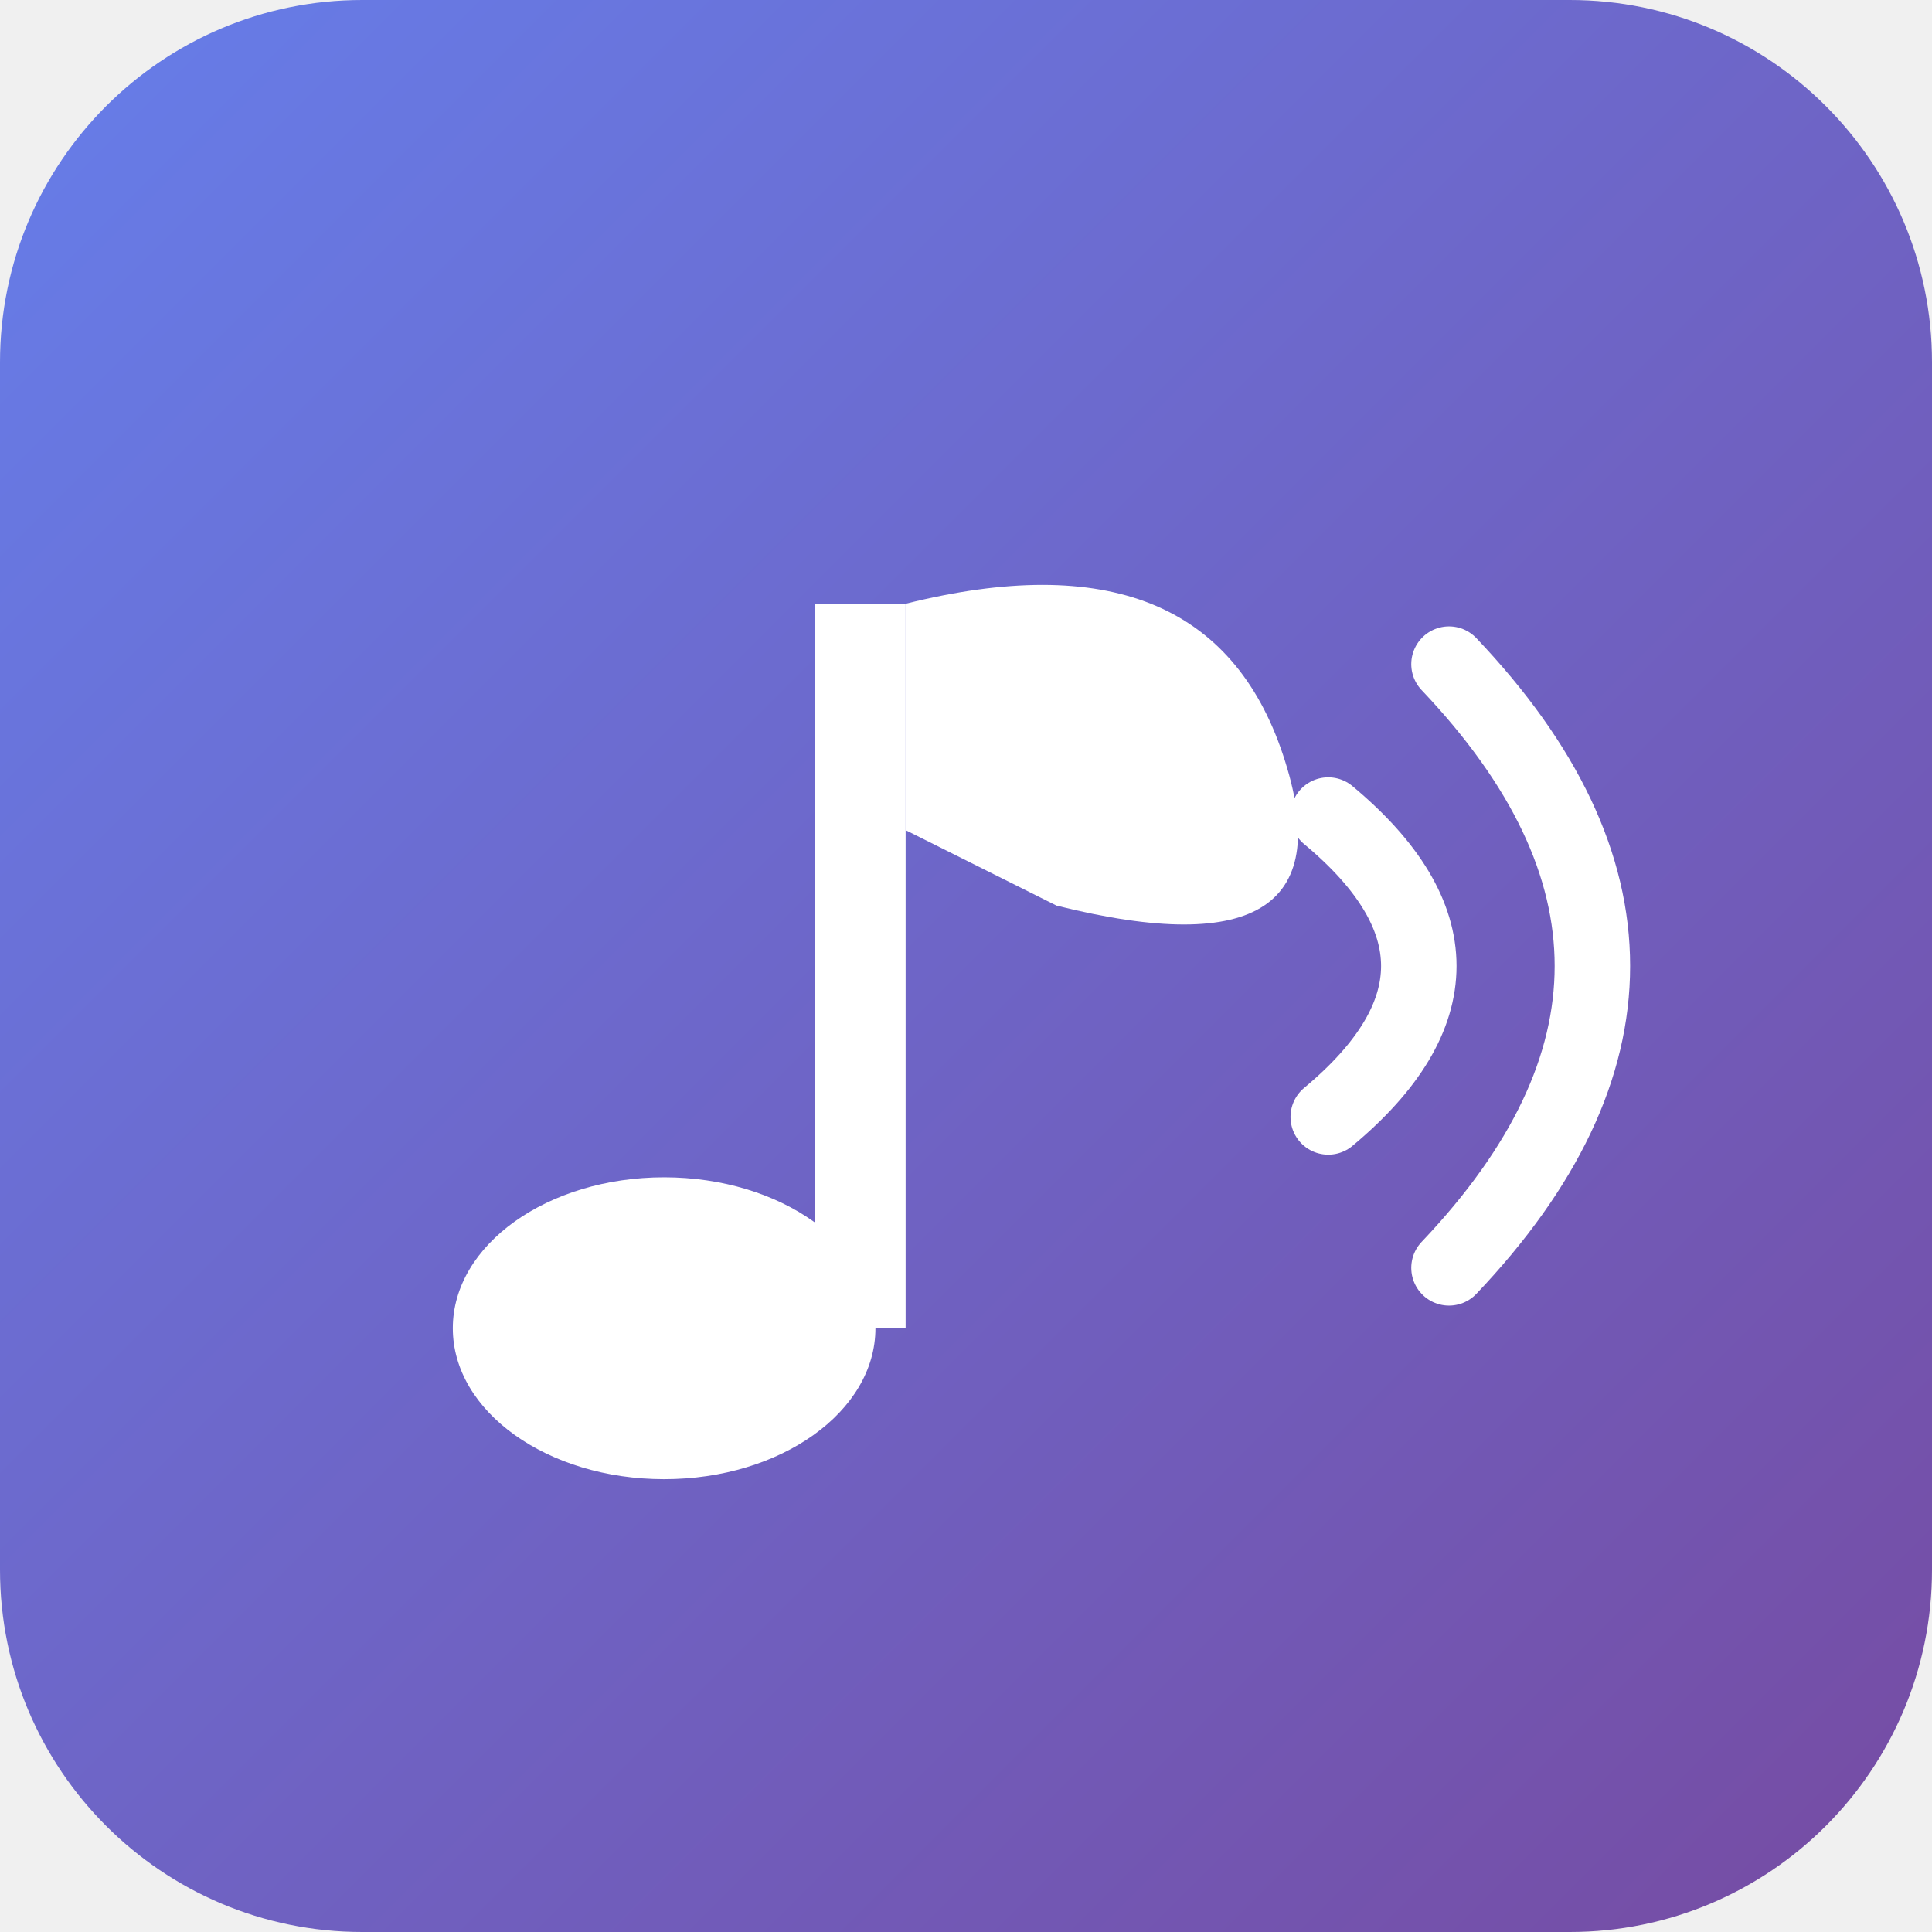
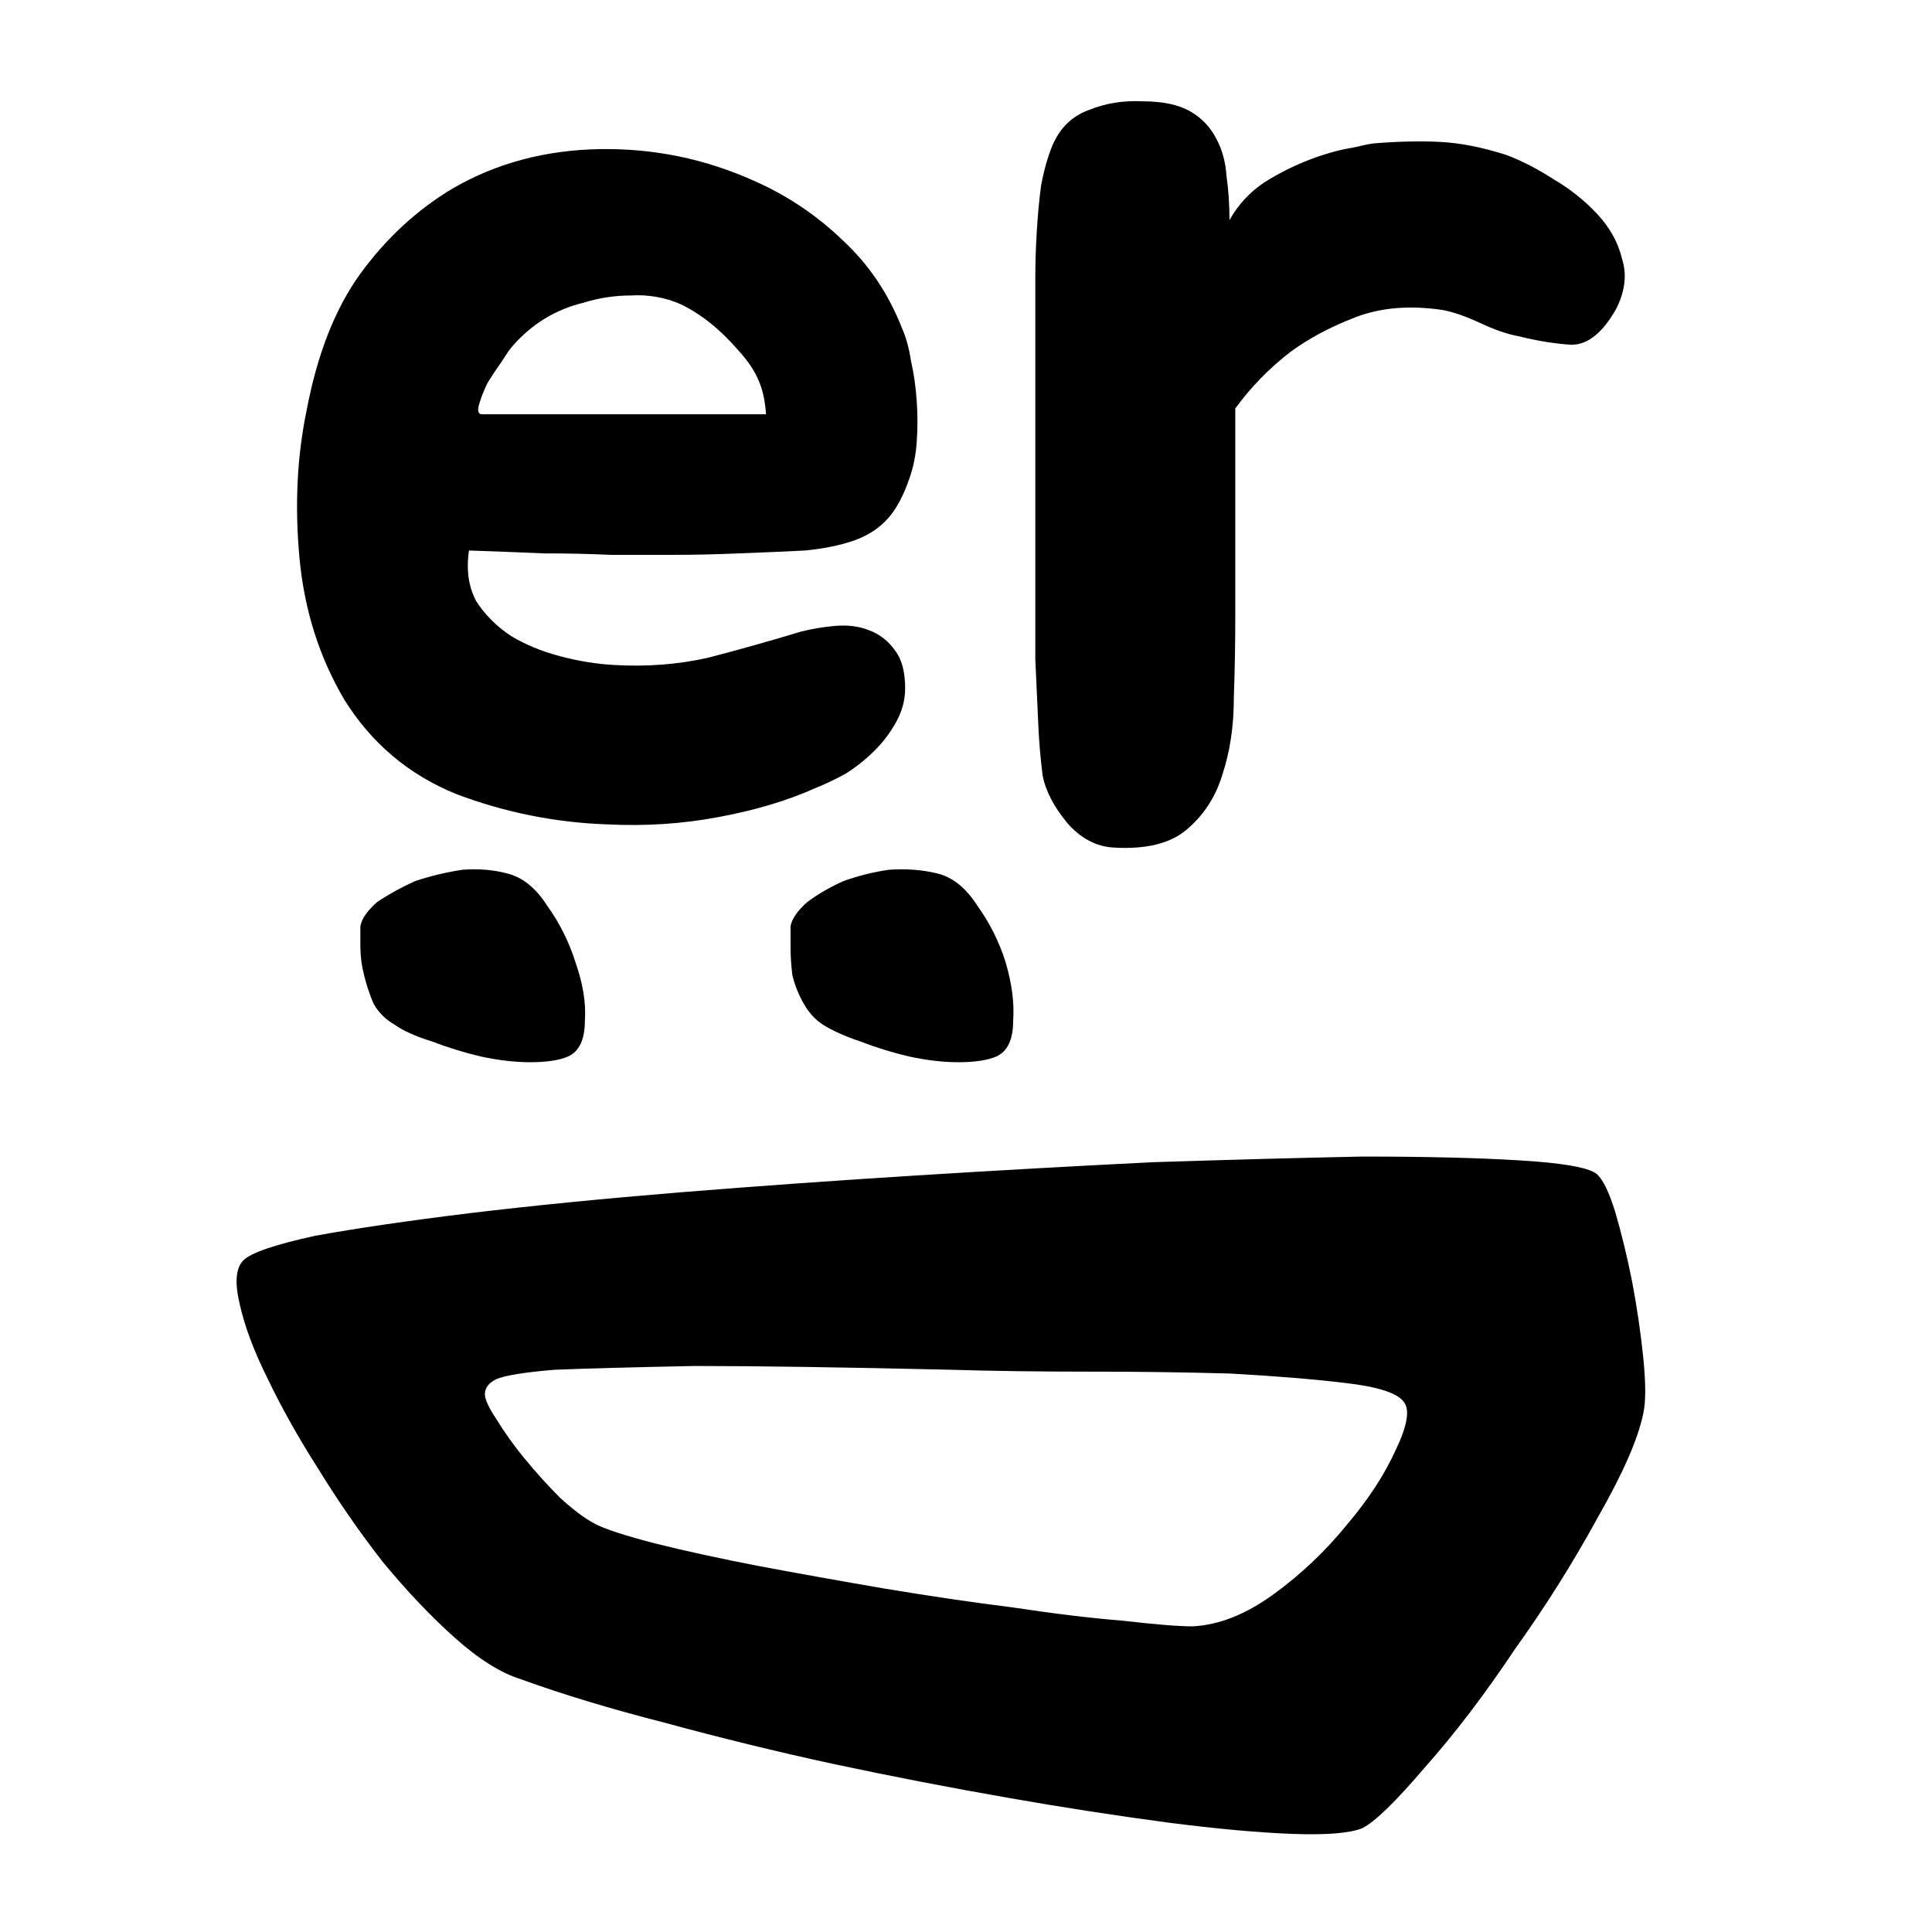
- <svg xmlns="http://www.w3.org/2000/svg" viewBox="0 0 128 128">
+ <svg xmlns="http://www.w3.org/2000/svg" fill="none" viewBox="0 0 128 128">
+   <g clip-path="url(#a)">
+     <path fill="#fff" d="M0 0h128v128H0z" />
+     <path fill="#000" d="M37.625 70c-.583.25-1.417.375-2.5.375-1 0-2.083-.125-3.25-.375a24.217 24.217 0 0 1-3.25-1c-1.083-.333-1.917-.708-2.5-1.125A3.631 3.631 0 0 1 24.75 66.5a12.369 12.369 0 0 1-.625-1.875 7.75 7.75 0 0 1-.25-1.875v-1.375c.083-.5.458-1.042 1.125-1.625.75-.5 1.583-.958 2.5-1.375 1-.333 2.042-.583 3.125-.75 1.083-.083 2.083 0 3 .25 1 .25 1.875.958 2.625 2.125a13.188 13.188 0 0 1 1.875 3.75c.5 1.417.708 2.708.625 3.875 0 1.25-.375 2.042-1.125 2.375ZM66 70c-.583.25-1.417.375-2.5.375-1 0-2.083-.125-3.25-.375A24.217 24.217 0 0 1 57 69c-1-.333-1.833-.708-2.5-1.125-.5-.333-.917-.792-1.25-1.375a7.356 7.356 0 0 1-.75-1.875 15.17 15.17 0 0 1-.125-1.875v-1.375c.083-.5.458-1.042 1.125-1.625.667-.5 1.458-.958 2.375-1.375a15.801 15.801 0 0 1 3-.75c1.167-.083 2.25 0 3.25.25S64 58.833 64.75 60a13.188 13.188 0 0 1 1.875 3.75c.417 1.417.583 2.708.5 3.875 0 1.25-.375 2.042-1.125 2.375Zm42.875 23.625c-.333 1.667-1.333 3.958-3 6.875a84.155 84.155 0 0 1-5.5 8.75c-2 3-4 5.625-6 7.875-1.917 2.25-3.292 3.583-4.125 4-.833.333-2.375.458-4.625.375-2.25-.083-5-.333-8.25-.75a258.725 258.725 0 0 1-10.5-1.625 317.656 317.656 0 0 1-11.625-2.25 221.59 221.59 0 0 1-11.25-2.75c-3.583-.917-6.75-1.875-9.5-2.875-1.333-.417-2.792-1.333-4.375-2.75-1.583-1.417-3.167-3.083-4.75-5a66.373 66.373 0 0 1-4.25-6.125c-1.333-2.083-2.458-4.083-3.375-6-.917-1.833-1.542-3.5-1.875-5-.333-1.417-.25-2.375.25-2.875s2.083-1.042 4.75-1.625c2.75-.5 6.167-1 10.25-1.5 4.167-.5 8.792-.958 13.875-1.375a874.27 874.27 0 0 1 15.75-1.125c5.333-.333 10.542-.625 15.625-.875 5.167-.167 9.792-.292 13.875-.375 4.167 0 7.625.083 10.375.25 2.833.167 4.542.458 5.125.875.417.333.833 1.167 1.25 2.5a53.632 53.632 0 0 1 1.125 4.625c.333 1.75.583 3.458.75 5.125.167 1.667.167 2.875 0 3.625ZM93 92.875c-.417-.583-1.708-1-3.875-1.25-2.083-.25-4.625-.458-7.625-.625a329.457 329.457 0 0 0-9.375-.125c-3.333 0-6.375-.042-9.125-.125-7.167-.167-12.833-.25-17-.25-4.083.083-7.167.167-9.25.25-2 .167-3.292.375-3.875.625-.5.25-.75.583-.75 1 0 .333.25.875.75 1.625a22.36 22.36 0 0 0 1.875 2.625c.75.917 1.542 1.792 2.375 2.625.917.833 1.708 1.417 2.375 1.75.667.333 1.958.75 3.875 1.25 2 .5 4.292 1 6.875 1.5 2.667.5 5.458 1 8.375 1.5 3 .5 5.833.917 8.5 1.25 2.75.417 5.167.708 7.25.875 2.167.25 3.708.375 4.625.375 1.75-.083 3.542-.792 5.375-2.125A25.655 25.655 0 0 0 89.25 101c1.417-1.667 2.5-3.333 3.25-5 .75-1.583.917-2.625.5-3.125ZM53.056 41.848c.768-.192 1.536-.32 2.304-.384.832-.064 1.568.032 2.208.288.704.256 1.28.704 1.728 1.344.448.576.672 1.408.672 2.496 0 .768-.192 1.504-.576 2.208a8.376 8.376 0 0 1-1.44 1.92 11.235 11.235 0 0 1-1.92 1.536c-.704.384-1.376.704-2.016.96-1.856.832-4 1.472-6.432 1.92-2.368.448-4.832.608-7.392.48a31.165 31.165 0 0 1-9.984-2.016c-3.136-1.28-5.6-3.36-7.392-6.24-1.664-2.816-2.656-5.952-2.976-9.408-.32-3.456-.16-6.72.48-9.792.704-3.712 1.888-6.72 3.552-9.024 1.728-2.368 3.776-4.256 6.144-5.664 2.88-1.664 6.112-2.528 9.696-2.592 3.584-.064 7.008.64 10.272 2.112a20.05 20.05 0 0 1 5.856 3.936c1.728 1.6 3.04 3.552 3.936 5.856.256.576.448 1.28.576 2.112.192.832.32 1.728.384 2.688a18.84 18.84 0 0 1 0 2.688c-.064.896-.224 1.696-.48 2.4-.384 1.152-.864 2.048-1.44 2.688-.576.64-1.312 1.12-2.208 1.44-.896.32-1.984.544-3.264.672-1.216.064-2.688.128-4.416.192-1.536.064-2.976.096-4.32.096H40.48a97.373 97.373 0 0 0-4.416-.096 561.813 561.813 0 0 0-4.992-.192c-.192 1.28-.032 2.4.48 3.36.576.896 1.344 1.664 2.304 2.304.96.576 2.048 1.024 3.264 1.344 1.216.32 2.4.512 3.552.576 2.176.128 4.256-.032 6.24-.48a153.28 153.28 0 0 0 6.144-1.728Zm-4.128-18.624c-1.216-1.408-2.496-2.432-3.84-3.072a7.054 7.054 0 0 0-3.264-.576c-1.088 0-2.144.16-3.168.48-1.856.448-3.424 1.408-4.704 2.88-.128.128-.352.448-.672.96-.32.448-.64.928-.96 1.44a8.429 8.429 0 0 0-.576 1.44c-.128.448-.064.672.192.672h18.816c-.064-.896-.224-1.632-.48-2.208-.256-.64-.704-1.312-1.344-2.016Zm19.664-2.208v-2.592c0-1.024.032-2.048.096-3.072.064-1.088.16-2.112.288-3.072.192-1.024.448-1.92.768-2.688.512-1.152 1.312-1.92 2.4-2.304 1.088-.448 2.272-.64 3.552-.576 1.344 0 2.4.224 3.168.672a4.312 4.312 0 0 1 1.728 1.824c.384.704.608 1.536.672 2.496.128.896.192 1.856.192 2.88a7.19 7.19 0 0 1 2.304-2.496 17.205 17.205 0 0 1 3.072-1.536c1.024-.384 1.952-.64 2.784-.768.832-.192 1.312-.288 1.44-.288 1.6-.128 3.04-.16 4.32-.096 1.344.064 2.816.352 4.416.864 1.024.384 2.08.928 3.168 1.632a12.668 12.668 0 0 1 2.88 2.304c.832.896 1.376 1.888 1.632 2.976.32 1.024.192 2.112-.384 3.264-.896 1.6-1.888 2.4-2.976 2.4-1.088-.064-2.272-.256-3.552-.576-.704-.128-1.536-.416-2.496-.864s-1.792-.736-2.496-.864c-2.176-.32-4.096-.16-5.76.48-1.664.64-3.104 1.408-4.32 2.304a18.37 18.37 0 0 0-3.648 3.744v13.824c0 1.728-.032 3.52-.096 5.376 0 1.856-.256 3.552-.768 5.088-.448 1.472-1.248 2.688-2.4 3.648-1.088.896-2.688 1.28-4.8 1.152-1.152-.064-2.176-.608-3.072-1.632-.896-1.088-1.44-2.144-1.632-3.168a41.644 41.644 0 0 1-.288-3.456c-.064-1.344-.128-2.752-.192-4.224V21.016Z" />
+   </g>
  <defs>
-     <linearGradient id="bg" x1="0%" y1="0%" x2="100%" y2="100%">
-       <stop offset="0%" style="stop-color:#667eea" />
-       <stop offset="100%" style="stop-color:#764ba2" />
-     </linearGradient>
+     <clipPath id="a">
+       <path fill="#fff" d="M0 0h128v128H0z" />
+     </clipPath>
  </defs>
-   <rect width="128" height="128" rx="24" fill="url(#bg)" />
-   <g fill="white">
-     <ellipse cx="44" cy="88" rx="14" ry="10" />
-     <rect x="54" y="40" width="6" height="48" />
-     <path d="M60 40 Q80 35 85 50 Q90 65 70 60 L60 55 Z" />
-     <path d="M88 54 Q100 64 88 74" fill="none" stroke="white" stroke-width="5" stroke-linecap="round" />
-     <path d="M96 44 Q115 64 96 84" fill="none" stroke="white" stroke-width="5" stroke-linecap="round" />
-   </g>
</svg>
